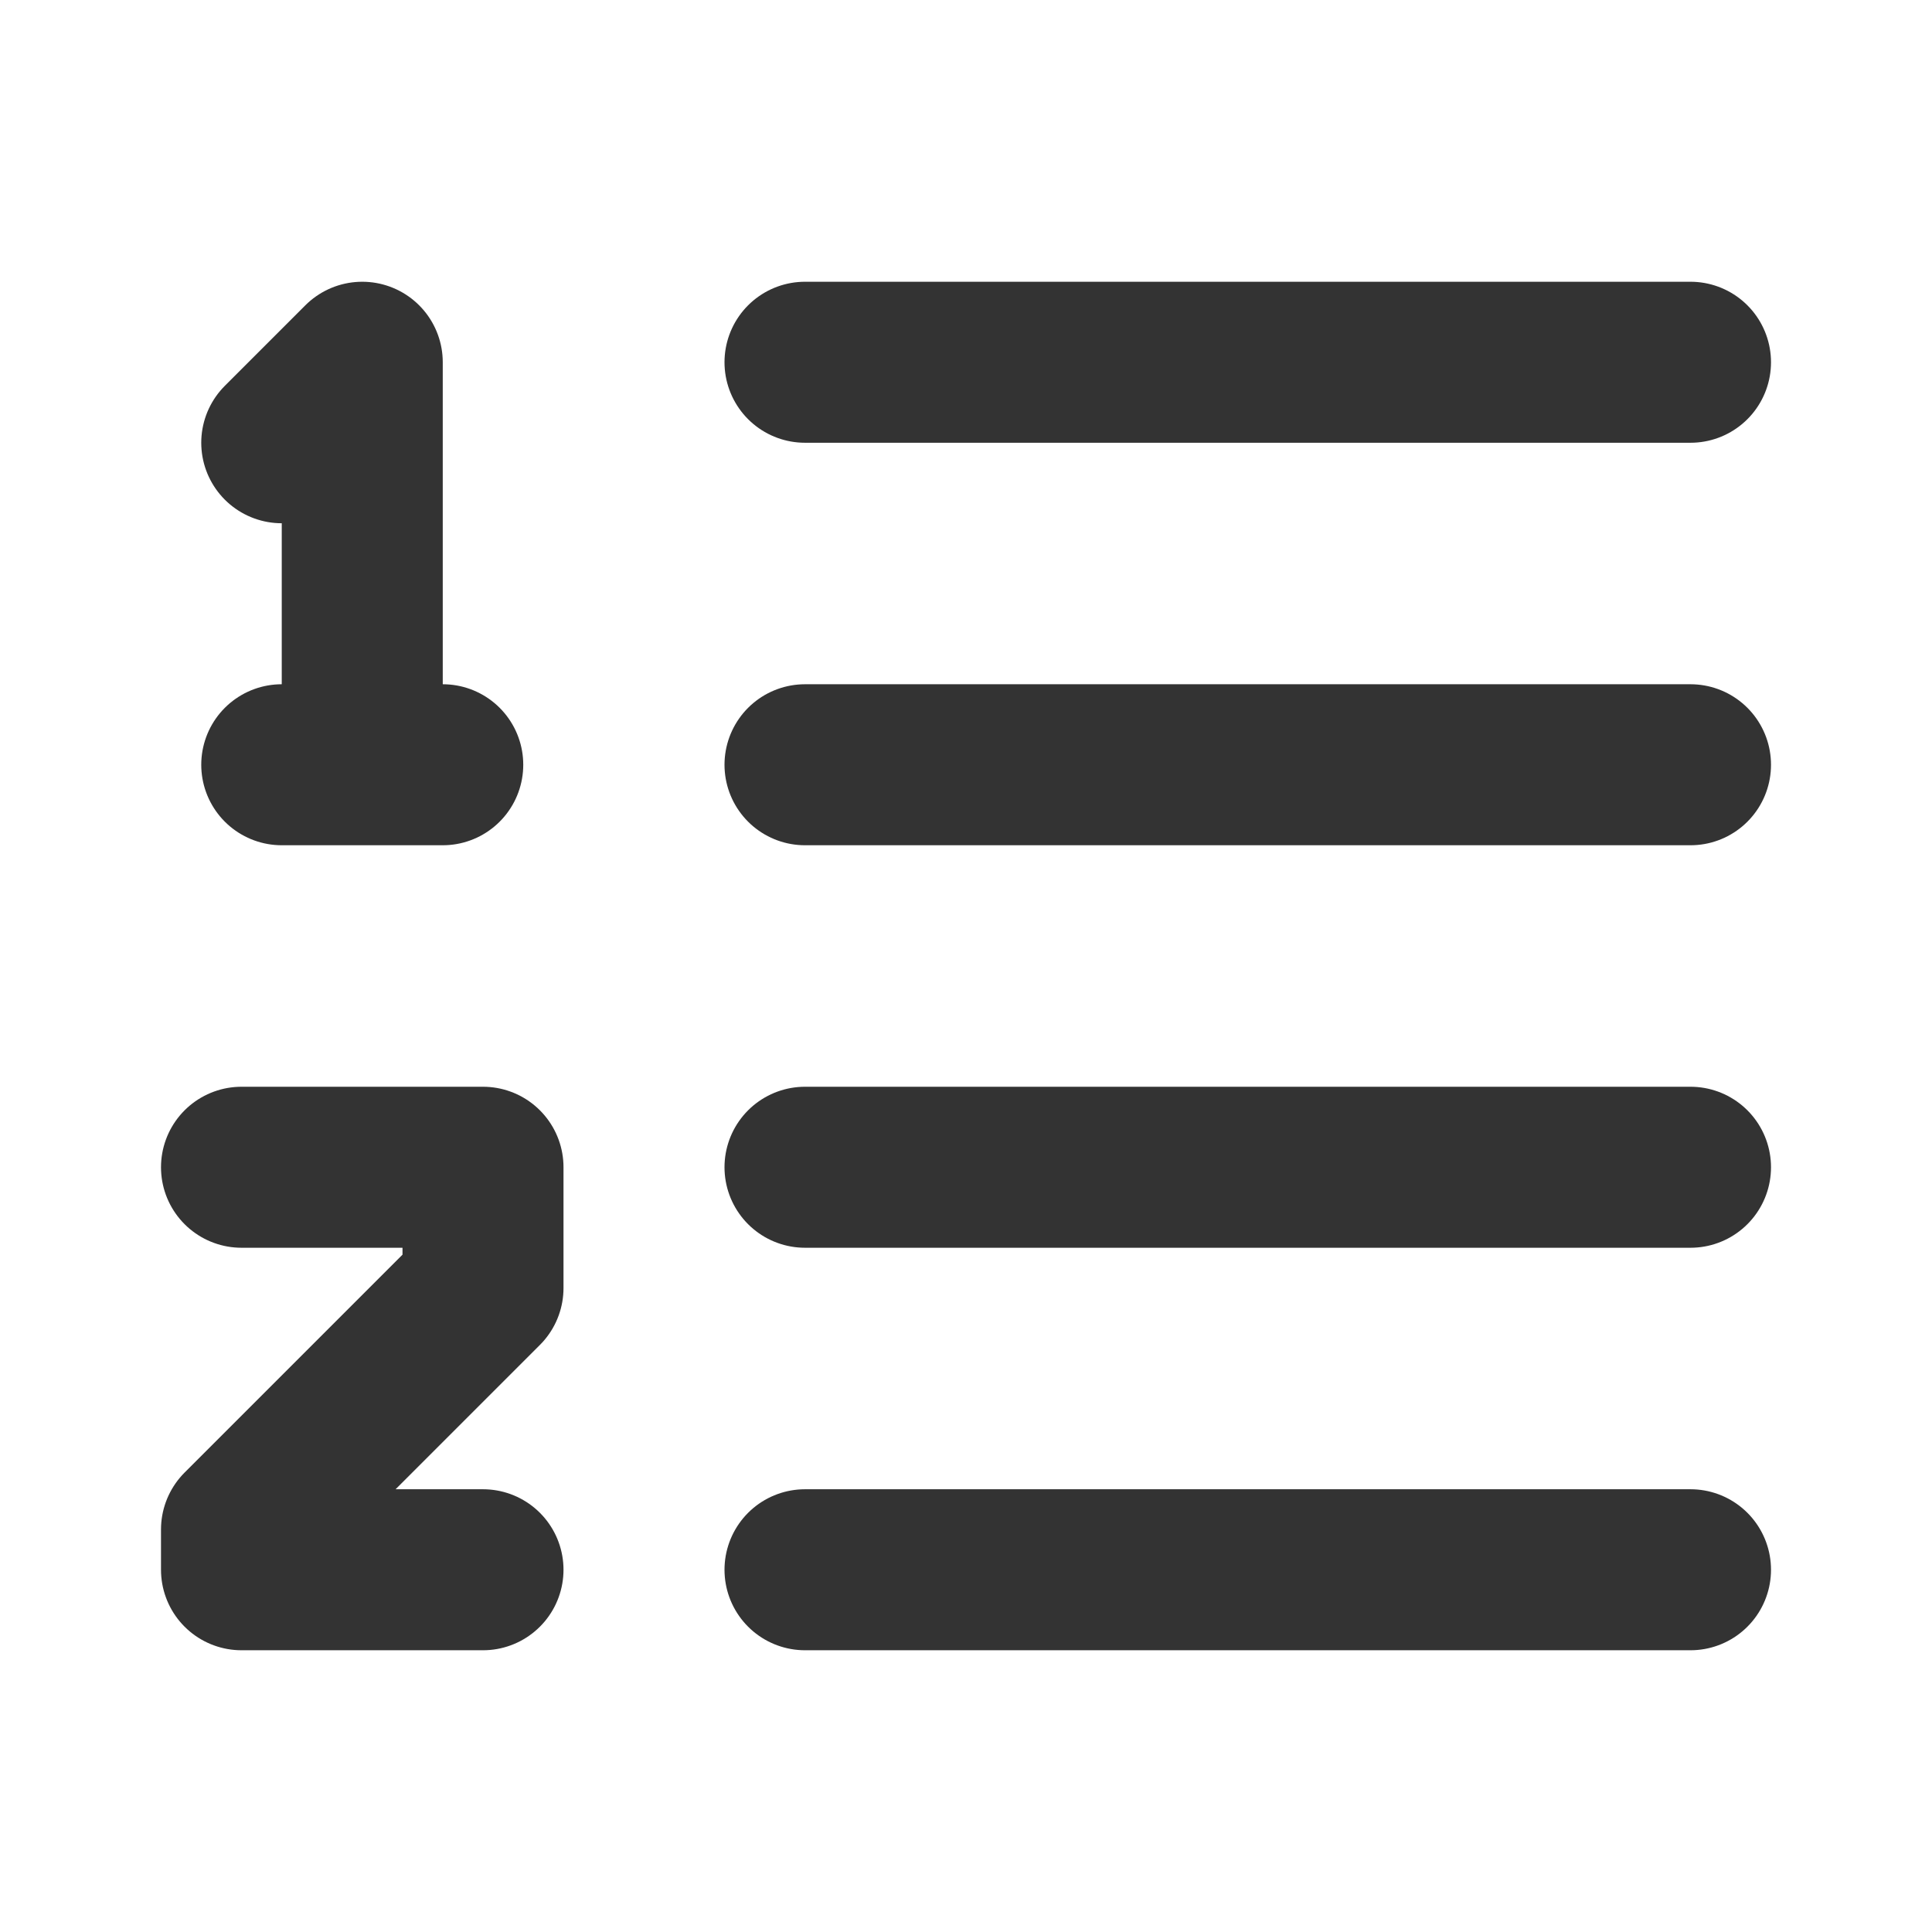
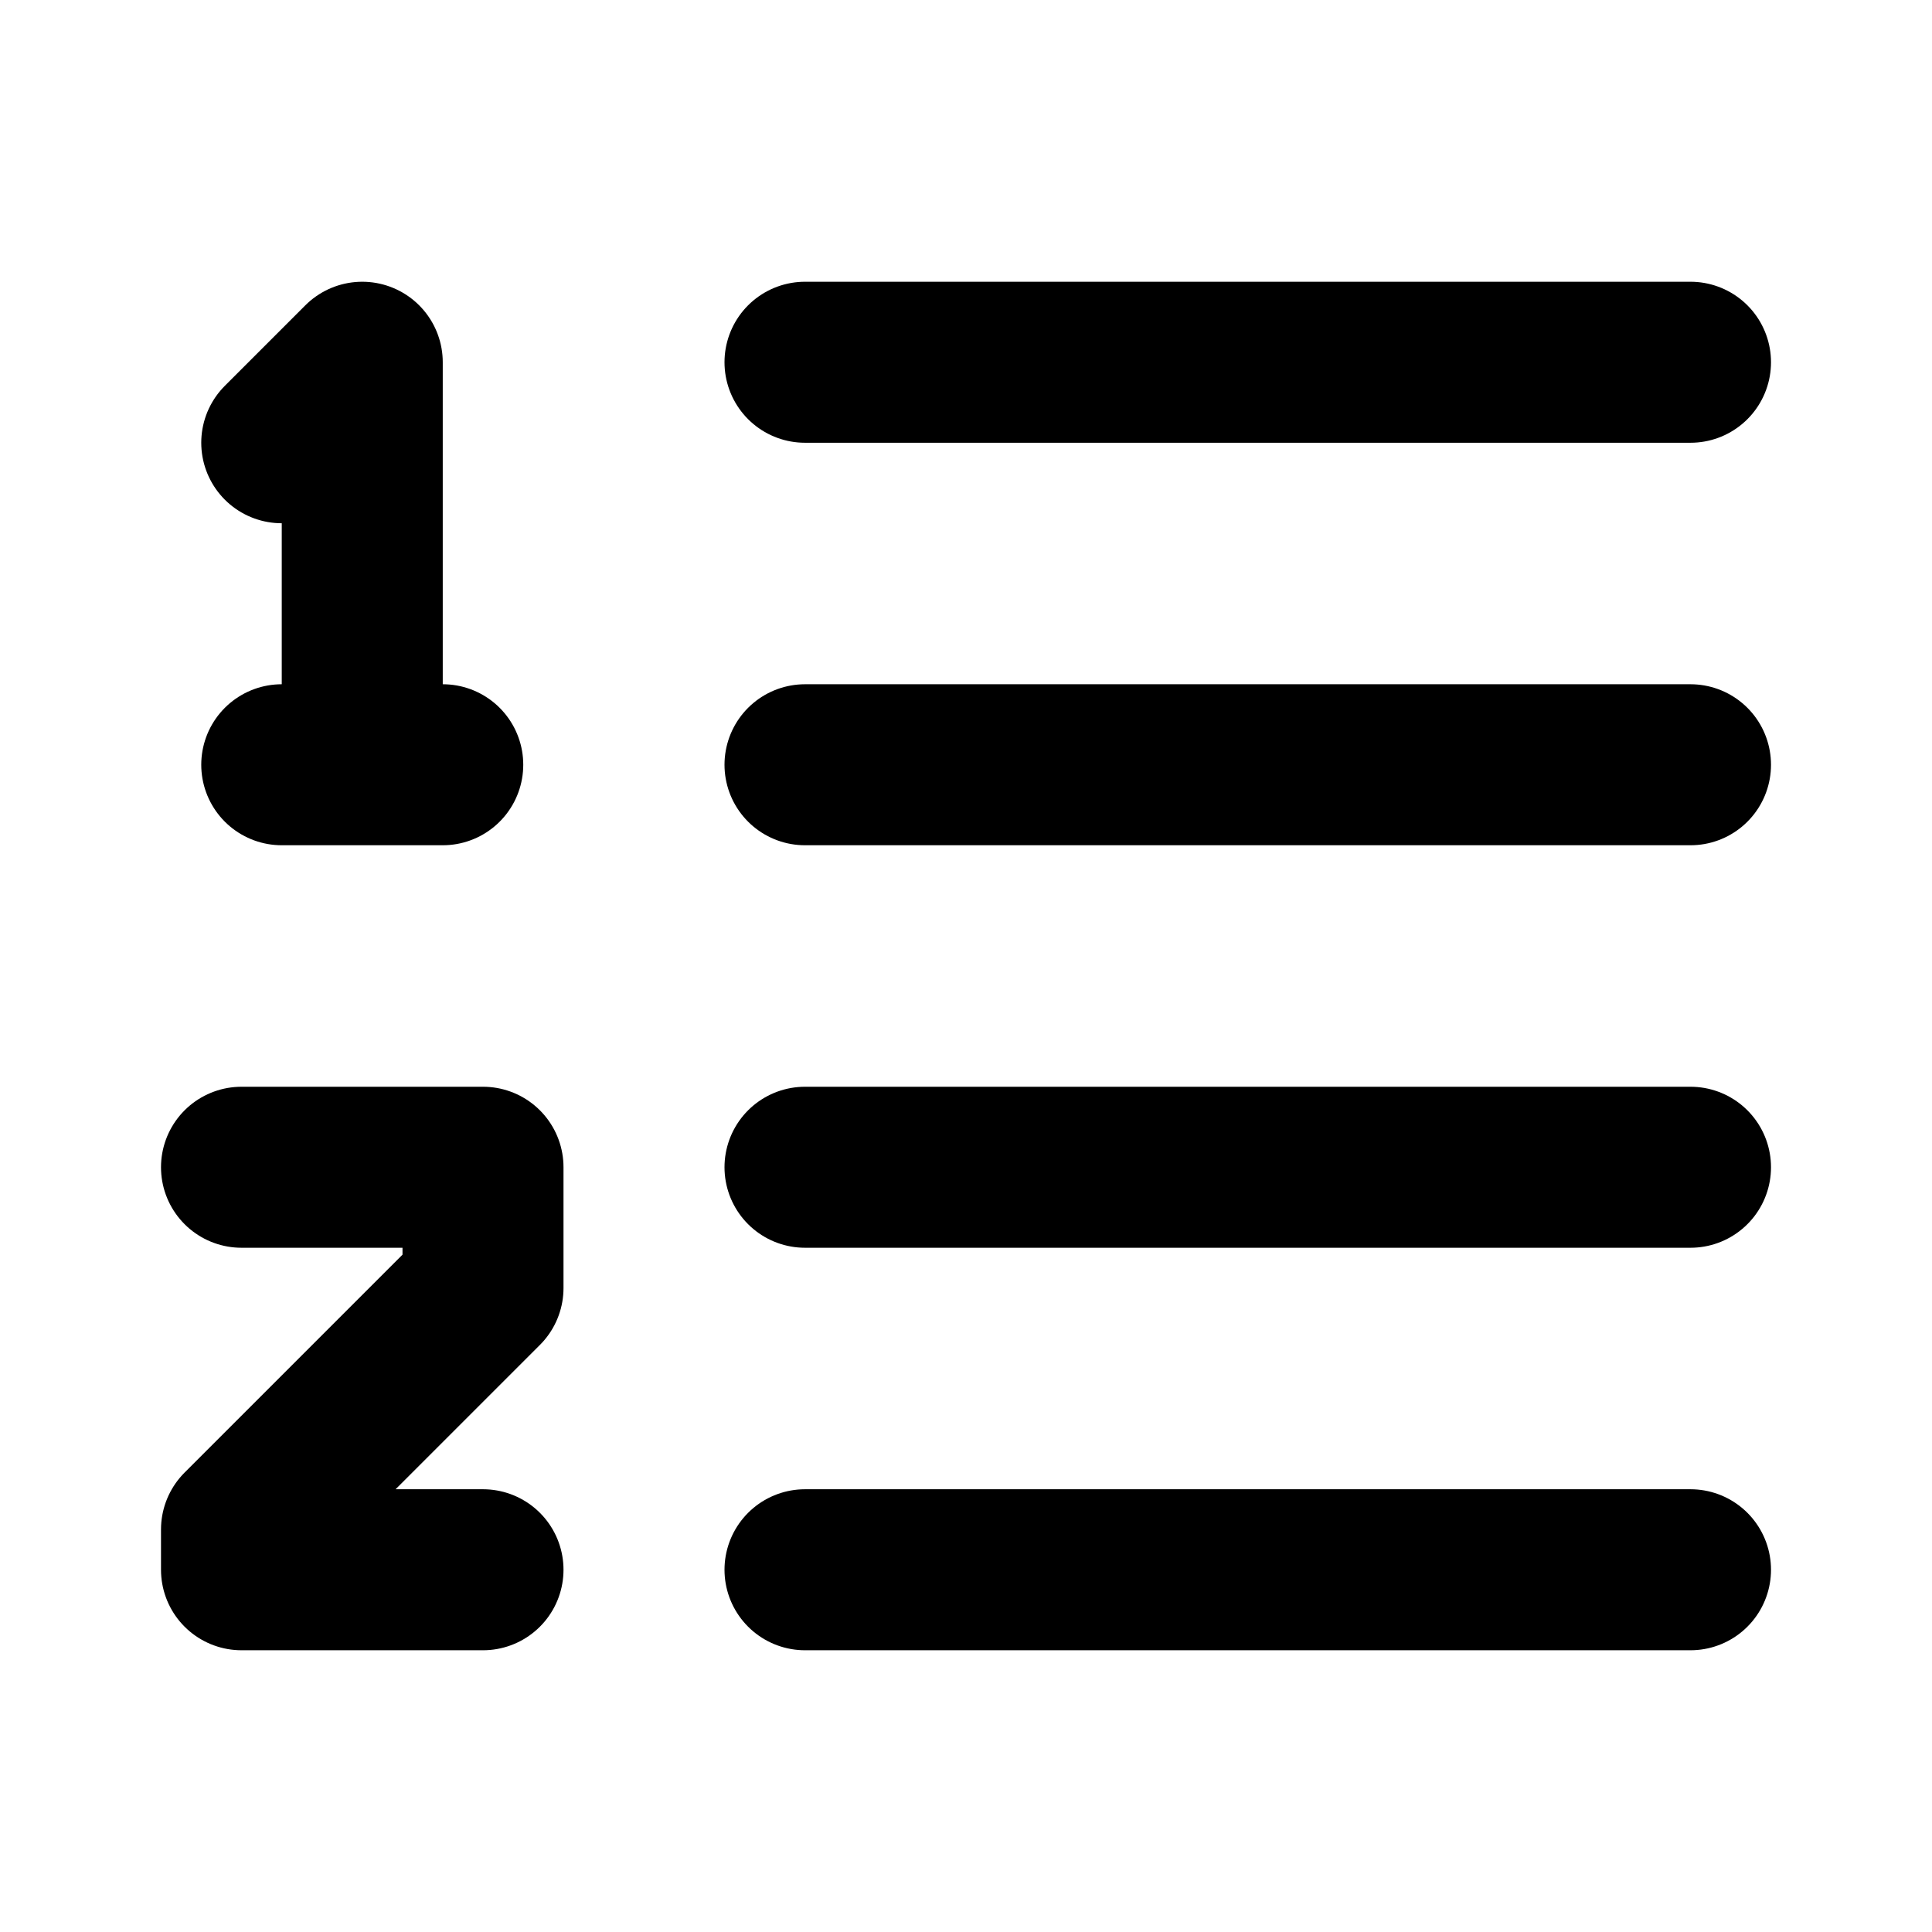
<svg xmlns="http://www.w3.org/2000/svg" width="18" height="18" viewBox="0 0 48 48" fill="none">
-   <path d="M20 9H42" stroke="#333" stroke-width="4" stroke-linecap="round" stroke-linejoin="round" />
-   <path d="M20 19H42" stroke="#333" stroke-width="4" stroke-linecap="round" stroke-linejoin="round" />
-   <path d="M20 29H42" stroke="#333" stroke-width="4" stroke-linecap="round" stroke-linejoin="round" />
-   <path d="M20 39H42" stroke="#333" stroke-width="4" stroke-linecap="round" stroke-linejoin="round" />
-   <path d="M6 29H12V32L6 38V39H12" stroke="#333" stroke-width="4" stroke-linecap="round" stroke-linejoin="round" />
-   <path d="M7 11L9 9V19M9 19H7M9 19H11" stroke="#333" stroke-width="4" stroke-linecap="round" stroke-linejoin="round" />
+   <path d="M20 9H42" stroke="currentColor" stroke-width="4" stroke-linecap="round" stroke-linejoin="round" />
+   <path d="M20 19H42" stroke="currentColor" stroke-width="4" stroke-linecap="round" stroke-linejoin="round" />
+   <path d="M20 29H42" stroke="currentColor" stroke-width="4" stroke-linecap="round" stroke-linejoin="round" />
+   <path d="M20 39H42" stroke="currentColor" stroke-width="4" stroke-linecap="round" stroke-linejoin="round" />
+   <path d="M6 29H12V32L6 38V39H12" stroke="currentColor" stroke-width="4" stroke-linecap="round" stroke-linejoin="round" />
+   <path d="M7 11L9 9V19M9 19H7M9 19H11" stroke="currentColor" stroke-width="4" stroke-linecap="round" stroke-linejoin="round" />
</svg>
